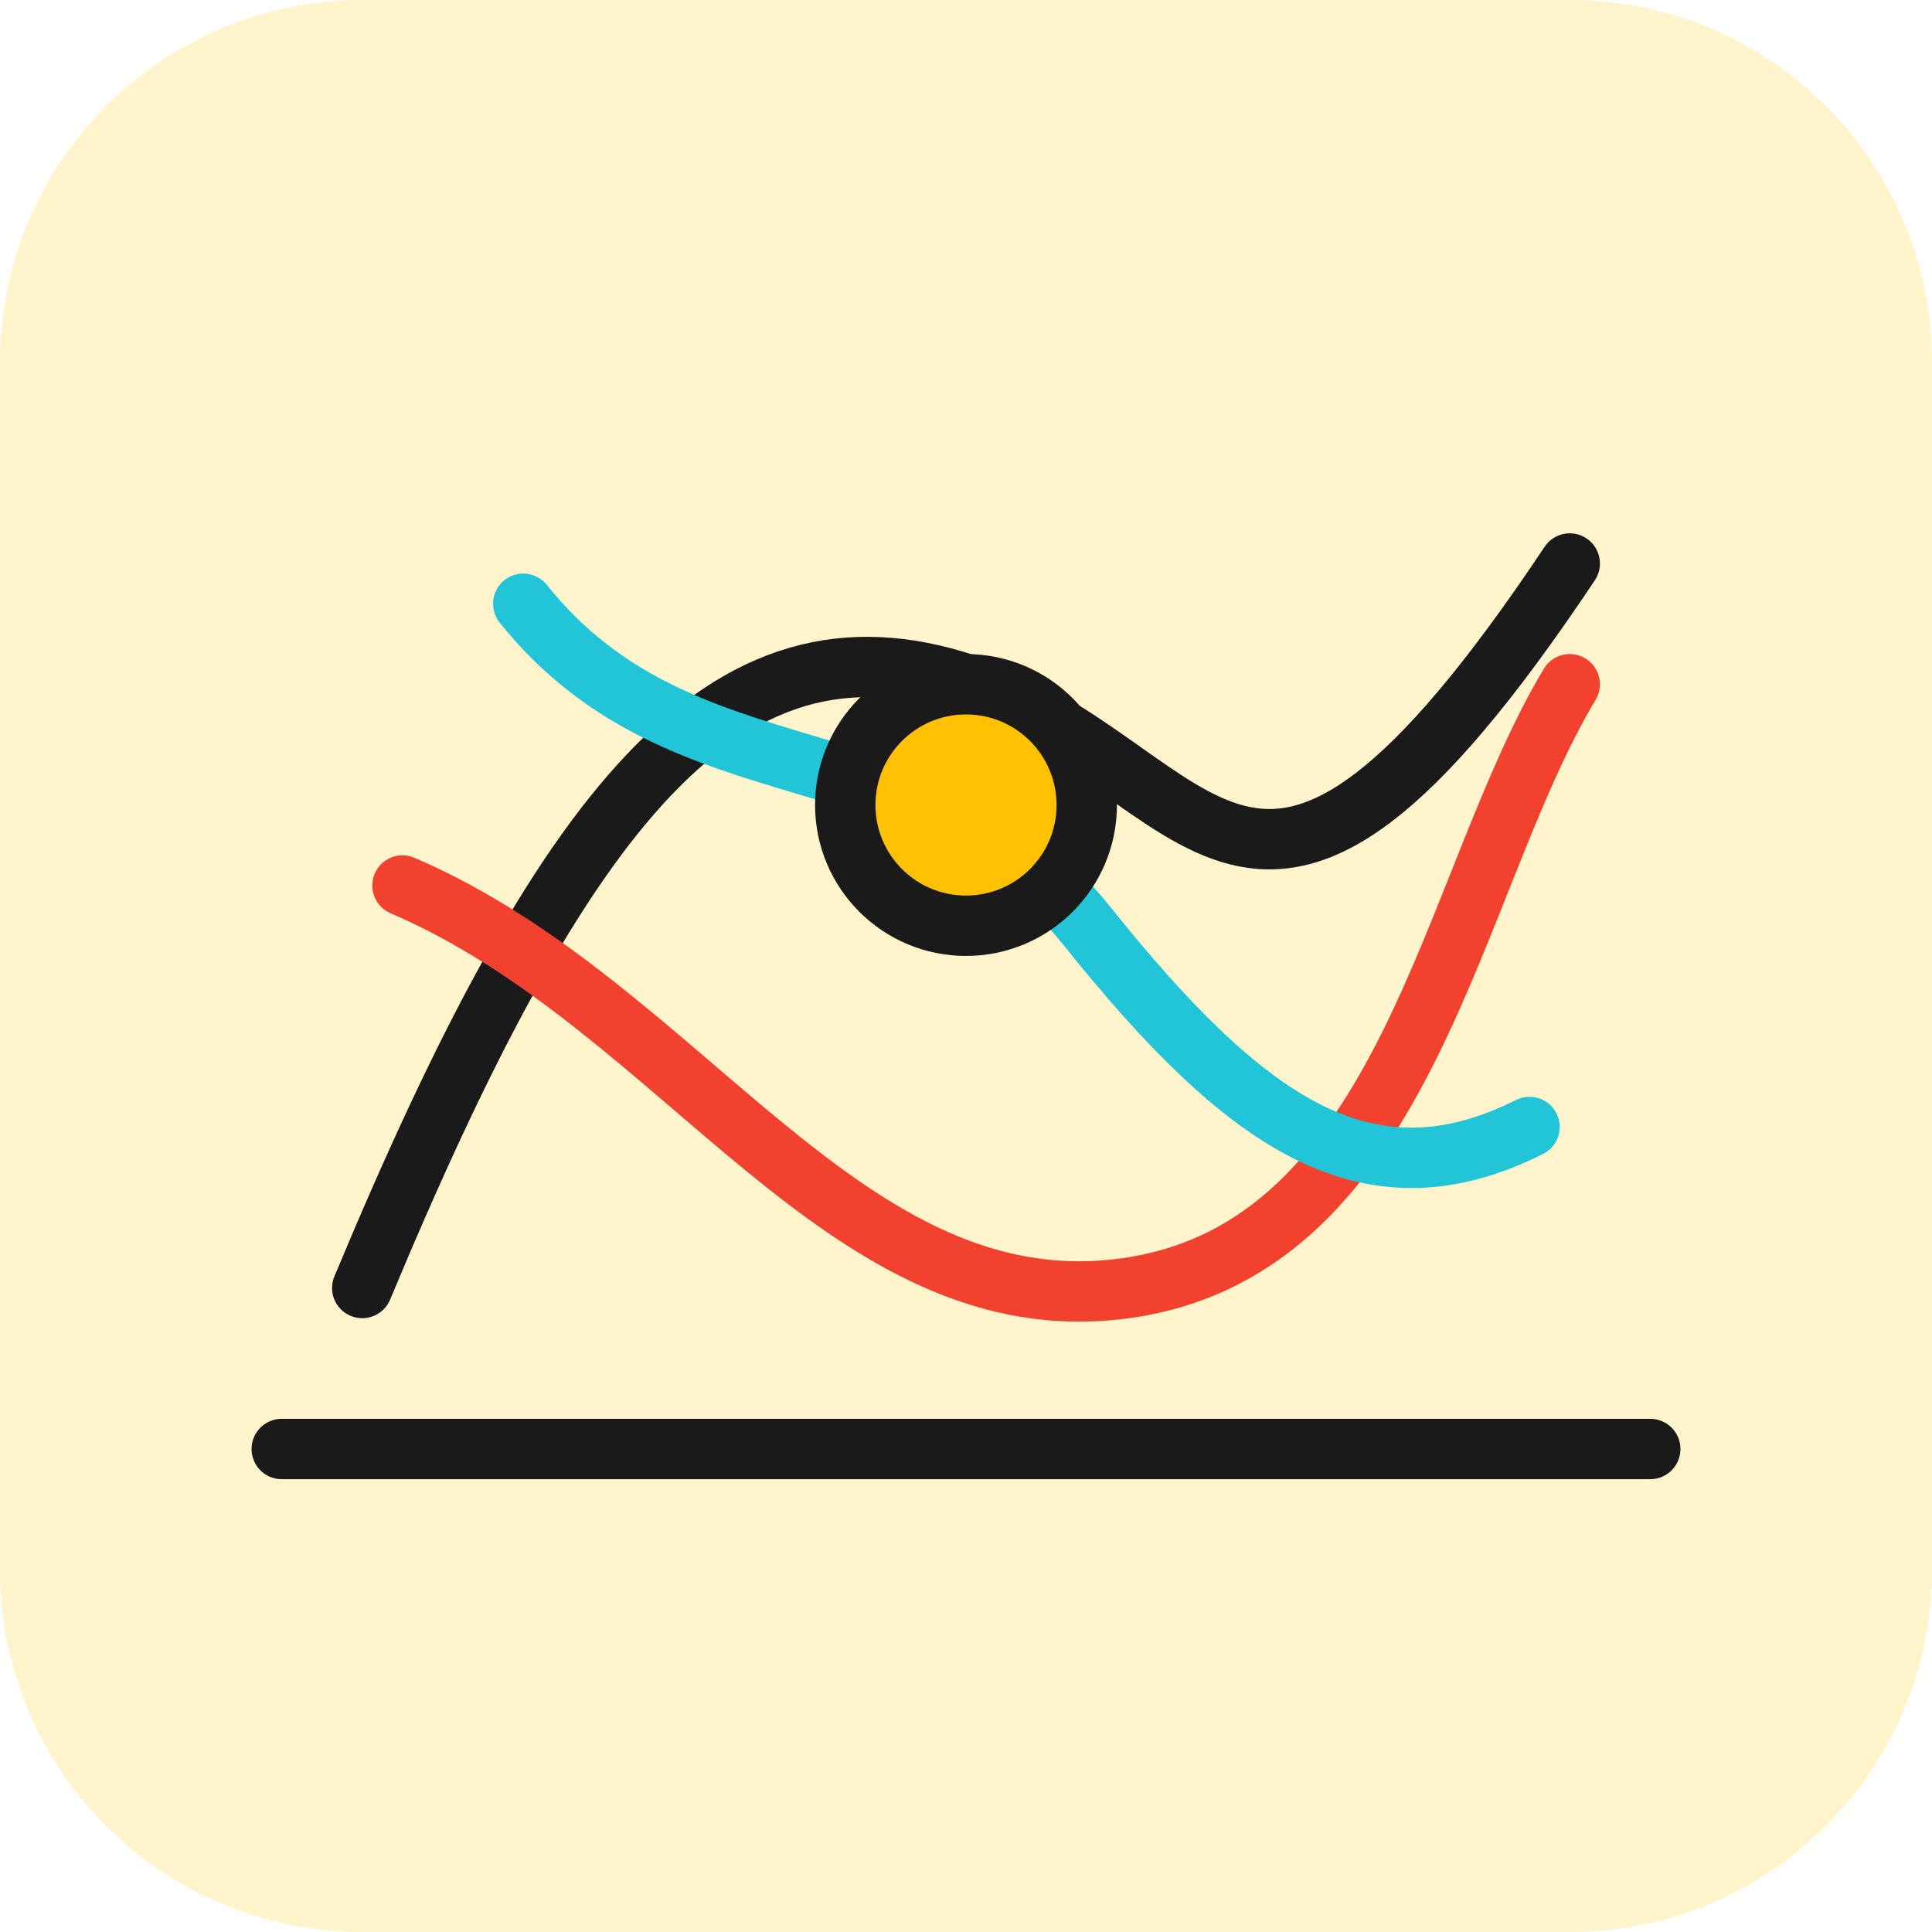
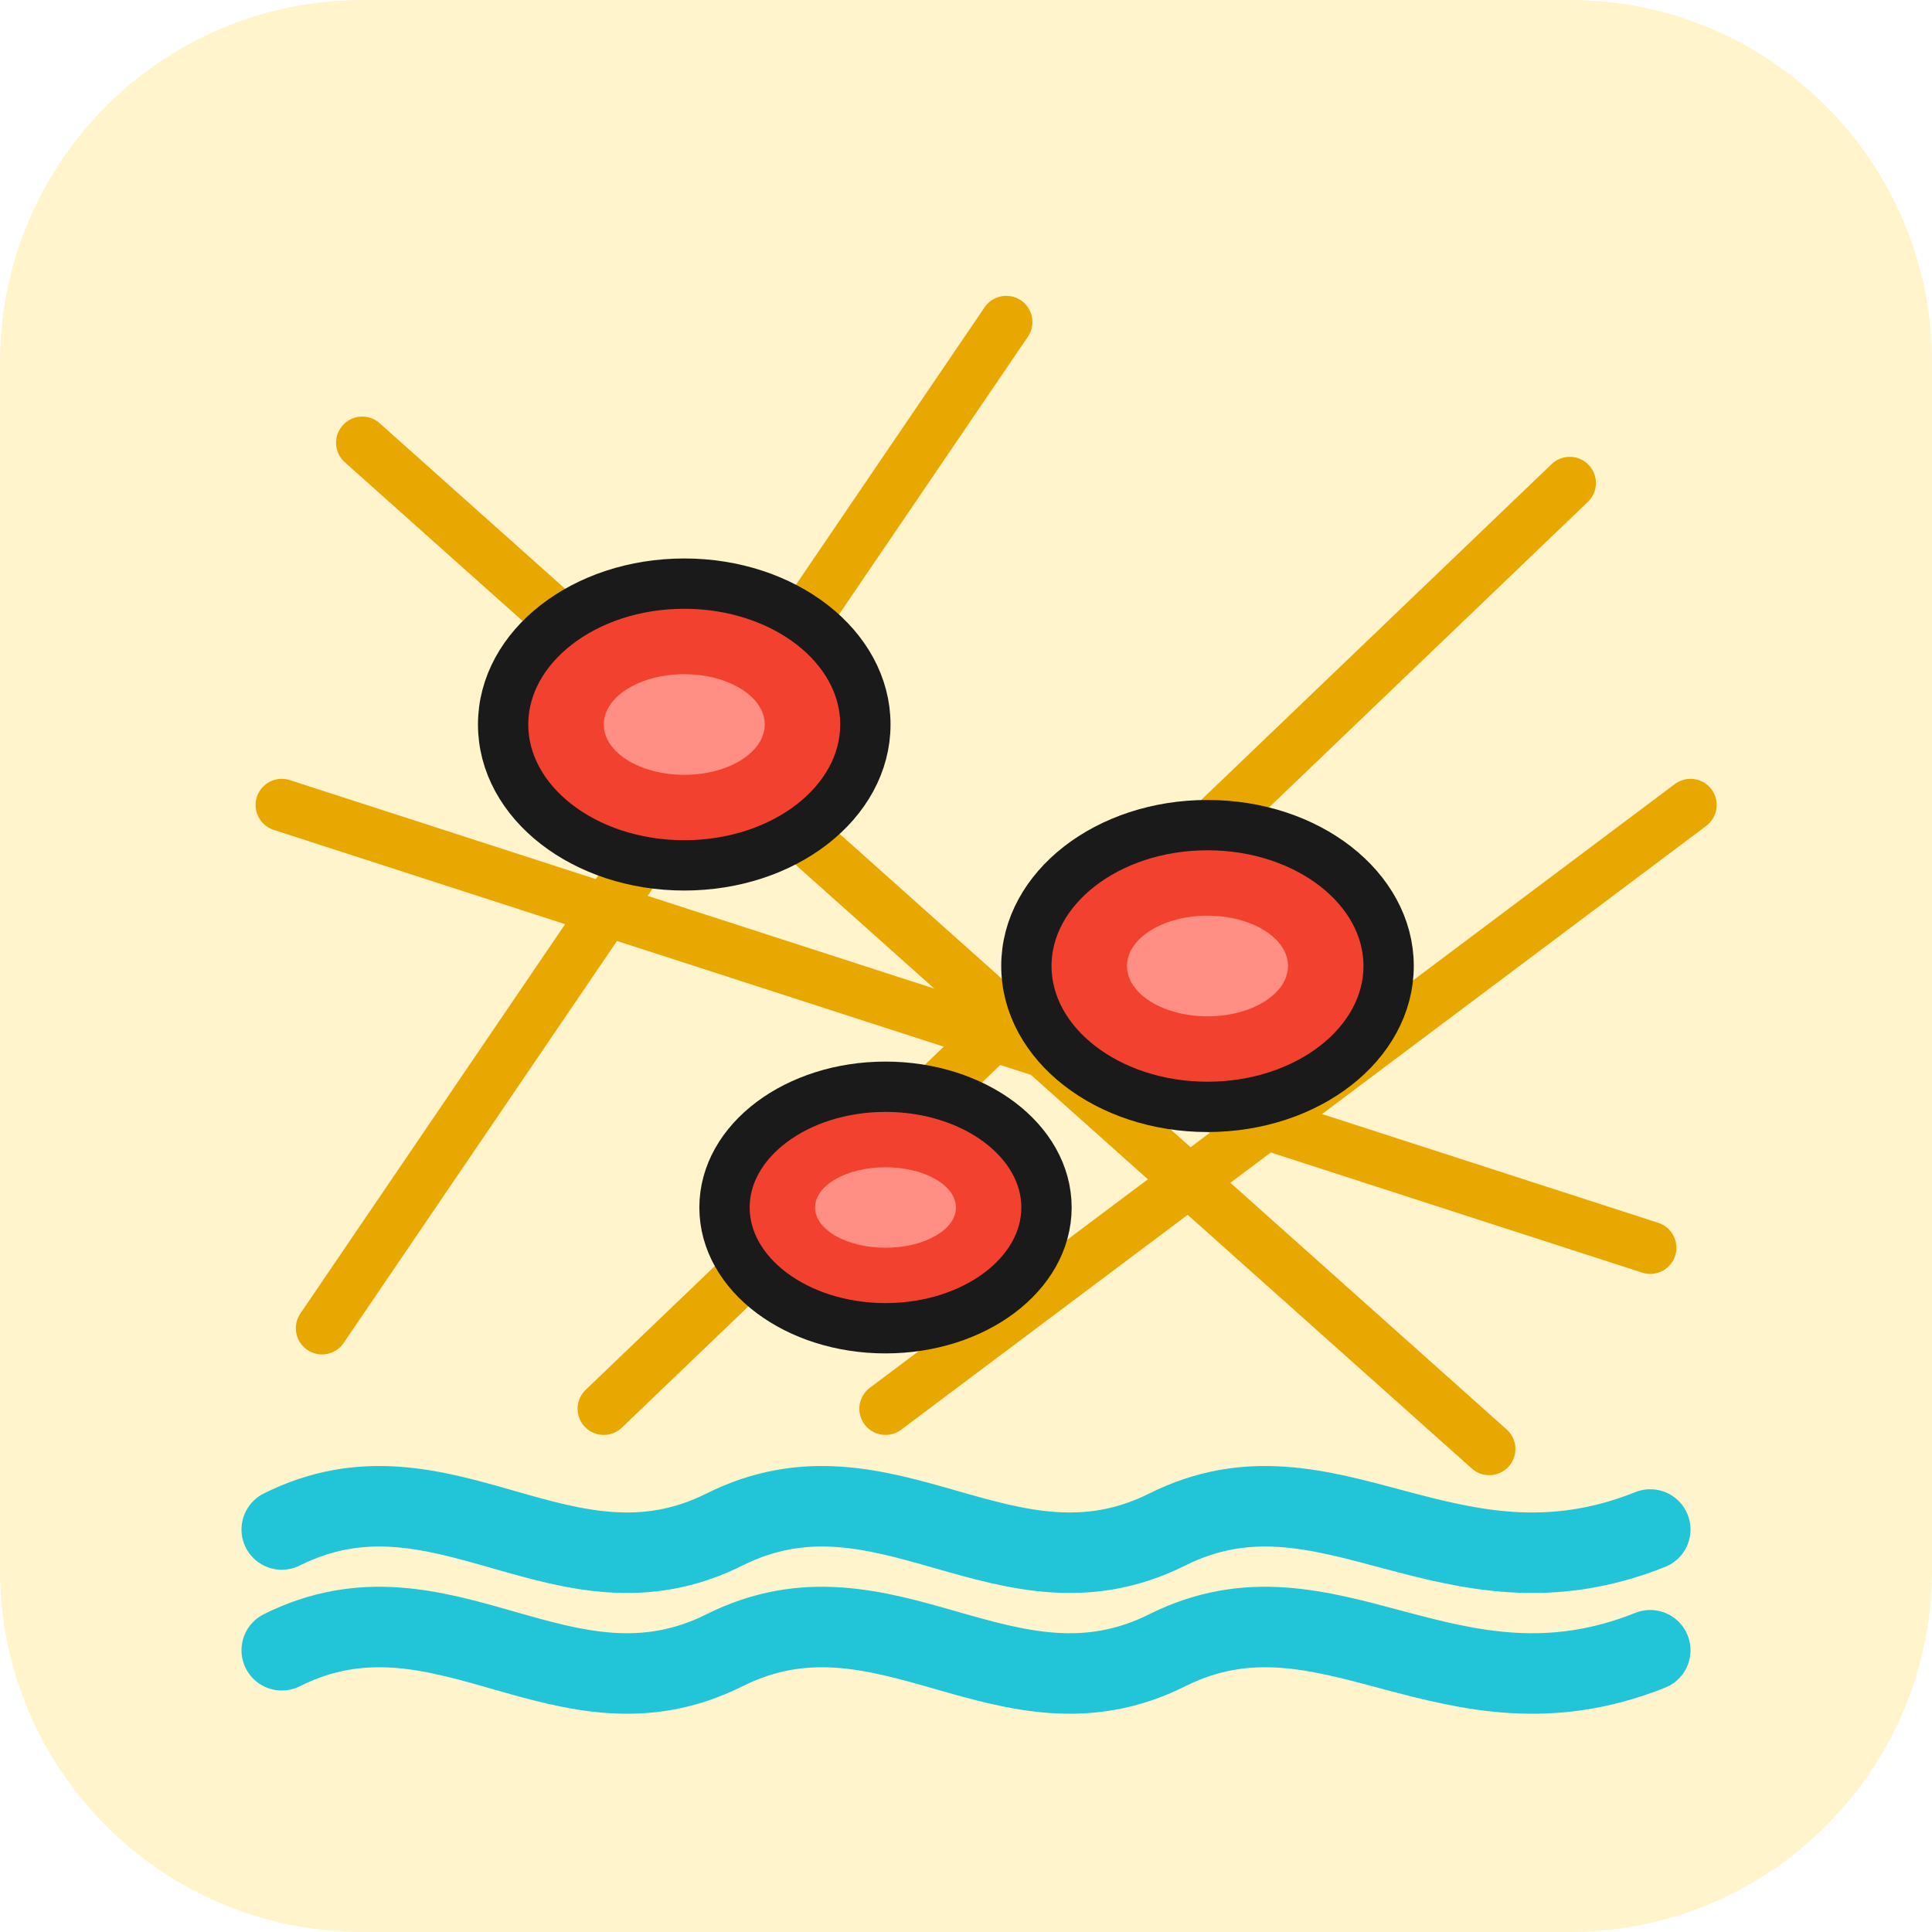
<svg xmlns="http://www.w3.org/2000/svg" viewBox="0 0 96 96" width="96" height="96">
  <rect width="96" height="96" rx="18" fill="#fff4cc" />
-   <path d="M14 72h68" stroke="#1a1a1a" stroke-width="3" stroke-linecap="round" stroke-linejoin="round" />
-   <path d="M18 64c10-24 18-34 30-30s14 18 30-6" fill="none" stroke="#1a1a1a" stroke-width="3" stroke-linecap="round" stroke-linejoin="round" />
-   <path d="M20 44c14 6 22 22 36 20s16-20 22-30" fill="none" stroke="#f2412f" stroke-width="3" stroke-linecap="round" />
-   <path d="M26 30c8 10 20 6 28 16s14 14 22 10" fill="none" stroke="#22c4d8" stroke-width="3" stroke-linecap="round" />
-   <circle cx="48" cy="40" r="6" fill="#ffc102" stroke="#1a1a1a" stroke-width="3" stroke-linecap="round" stroke-linejoin="round" />
+   <path d="M14 76c8-4 14 4 22 0s14 4 22 0 14 4 24 0" fill="none" stroke="#22c4d8" stroke-width="4" stroke-linecap="round" />
+   <path d="M14 82c8-4 14 4 22 0s14 4 22 0 14 4 24 0" fill="none" stroke="#22c4d8" stroke-width="4" stroke-linecap="round" />
+   <path d="M16 66L50 16M30 70L78 24M14 40L82 62M18 22L74 72M44 70L84 40" stroke="#e8a800" stroke-width="2.6" stroke-linecap="round" />
+   <g fill="#f2412f" stroke="#1a1a1a" stroke-width="2.5">
+     <ellipse cx="34" cy="36" rx="9" ry="7" />
+     <ellipse cx="60" cy="48" rx="9" ry="7" />
+     <ellipse cx="44" cy="60" rx="8" ry="6" />
+   </g>
+   <g fill="#ff8f84">
+     <ellipse cx="34" cy="36" rx="4" ry="2.5" />
+     <ellipse cx="60" cy="48" rx="4" ry="2.5" />
+     <ellipse cx="44" cy="60" rx="3.5" ry="2" />
+   </g>
</svg>
